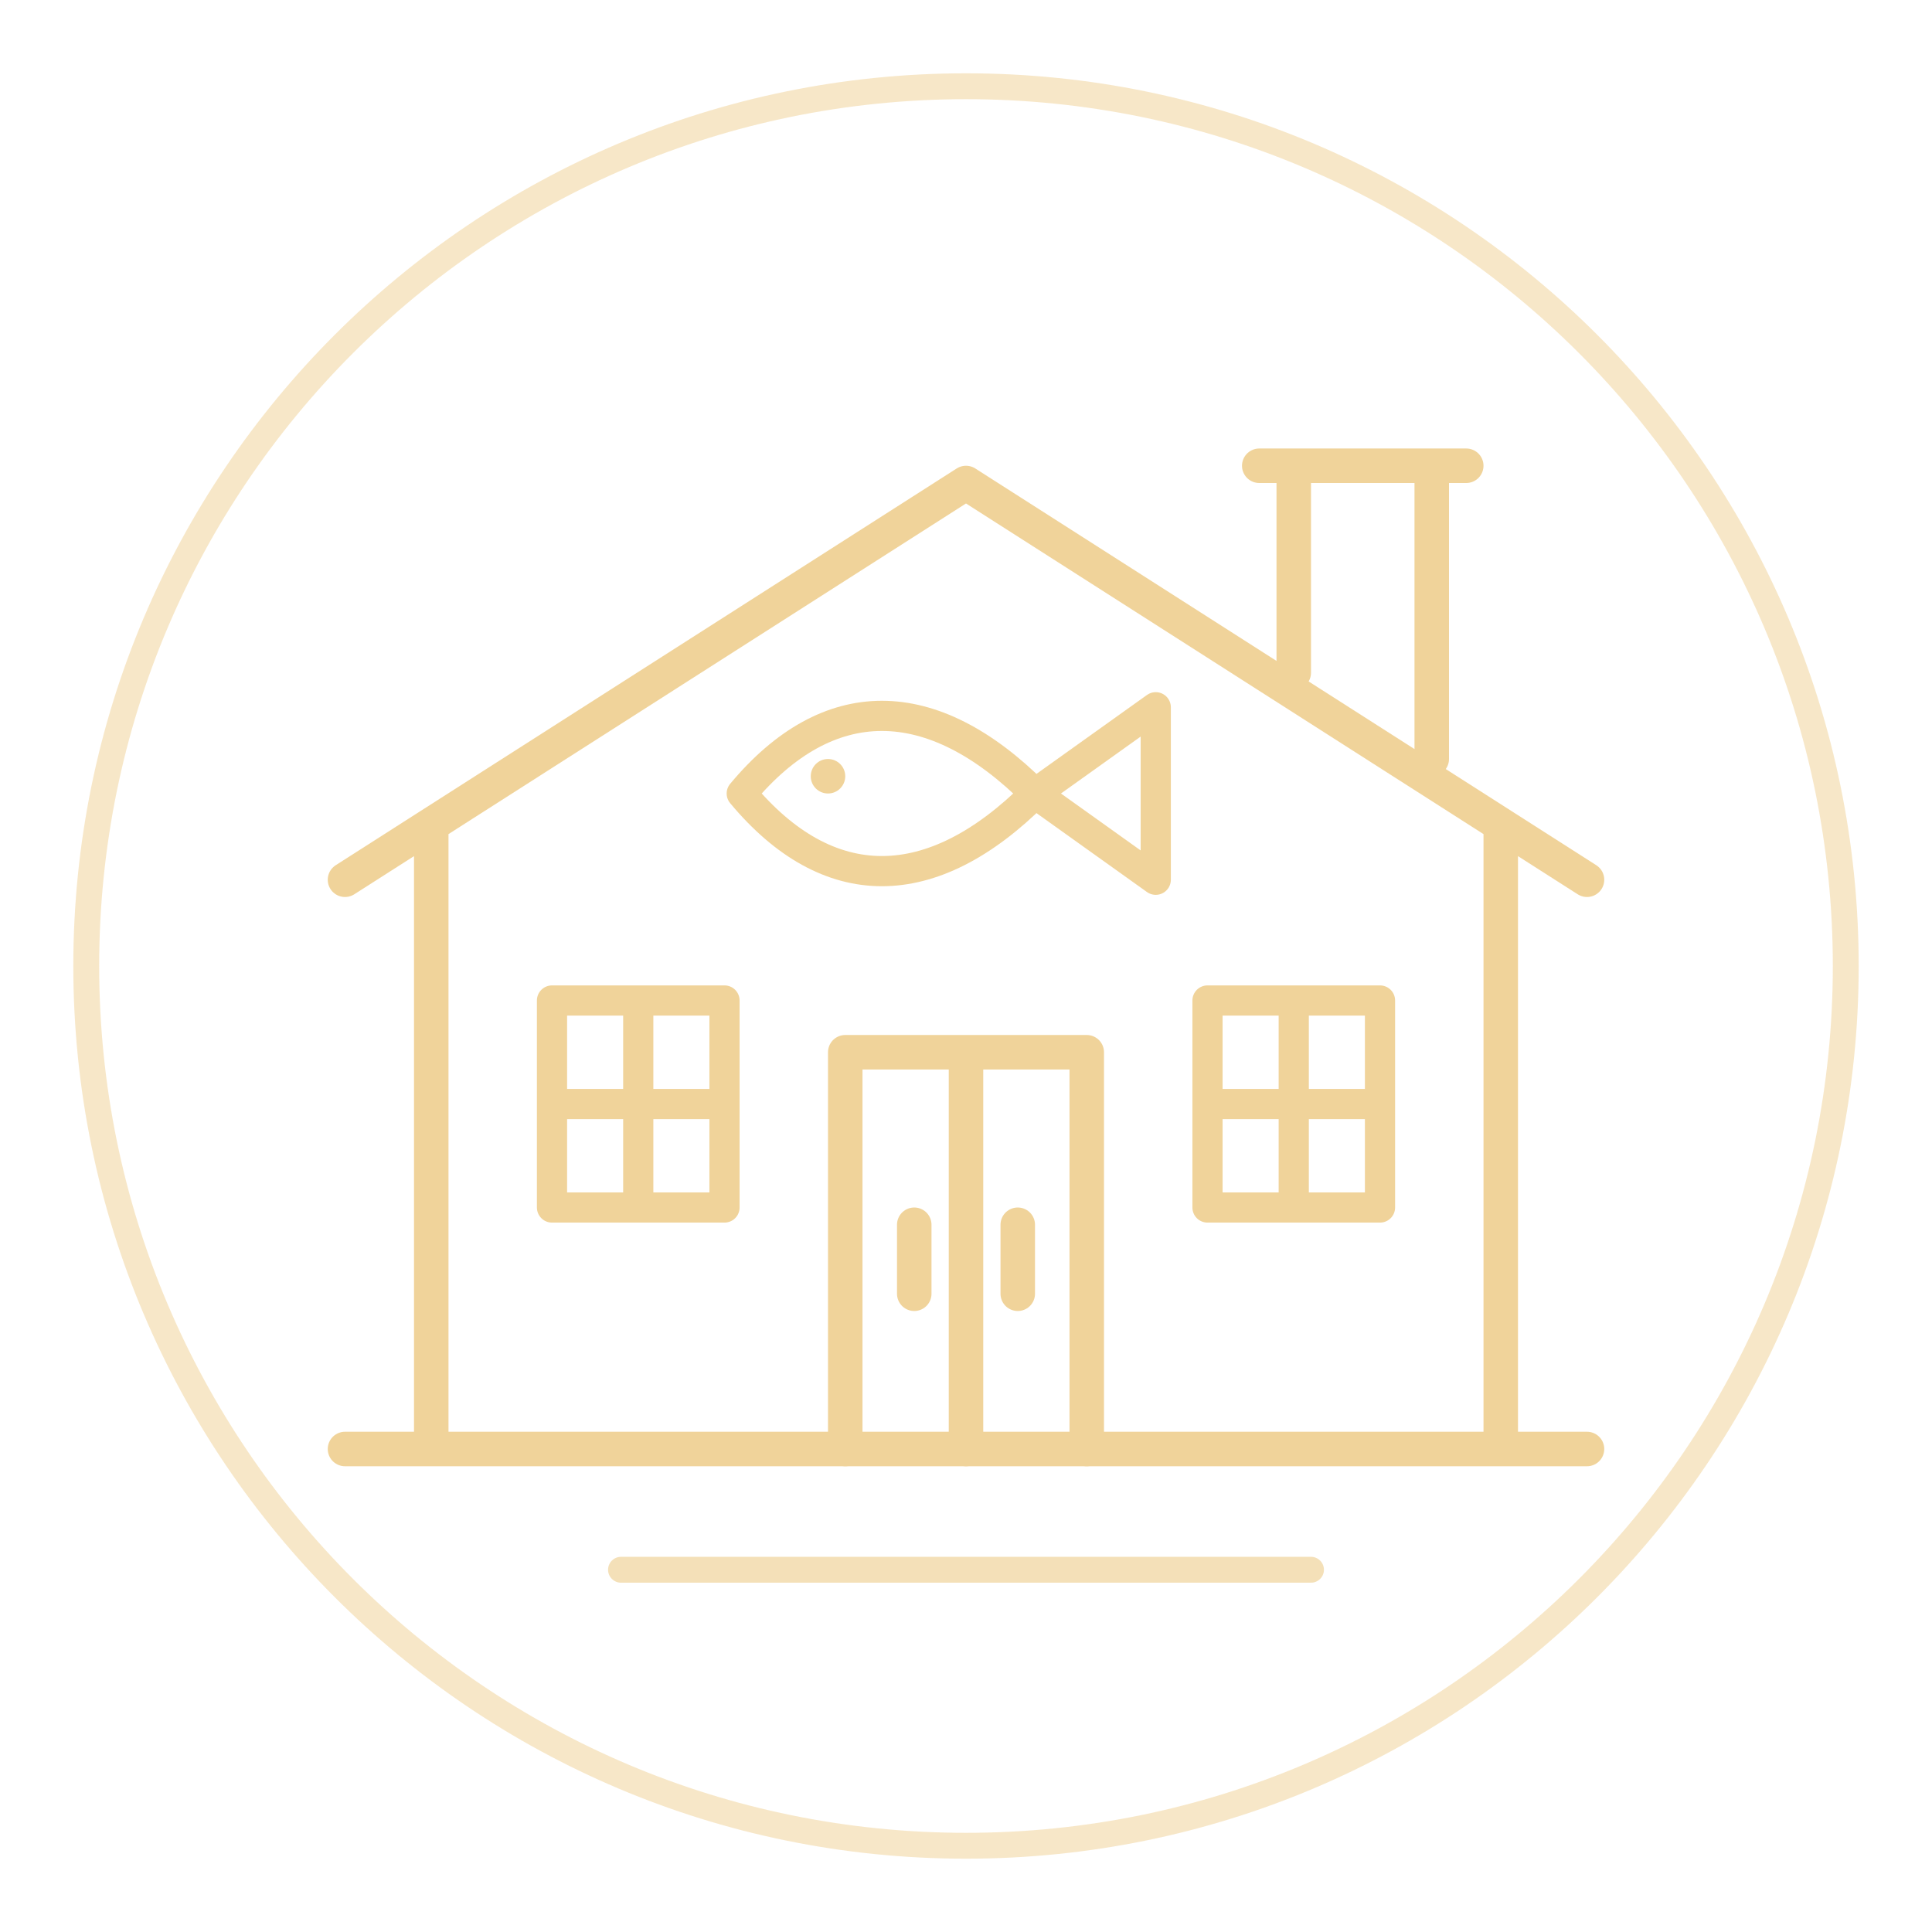
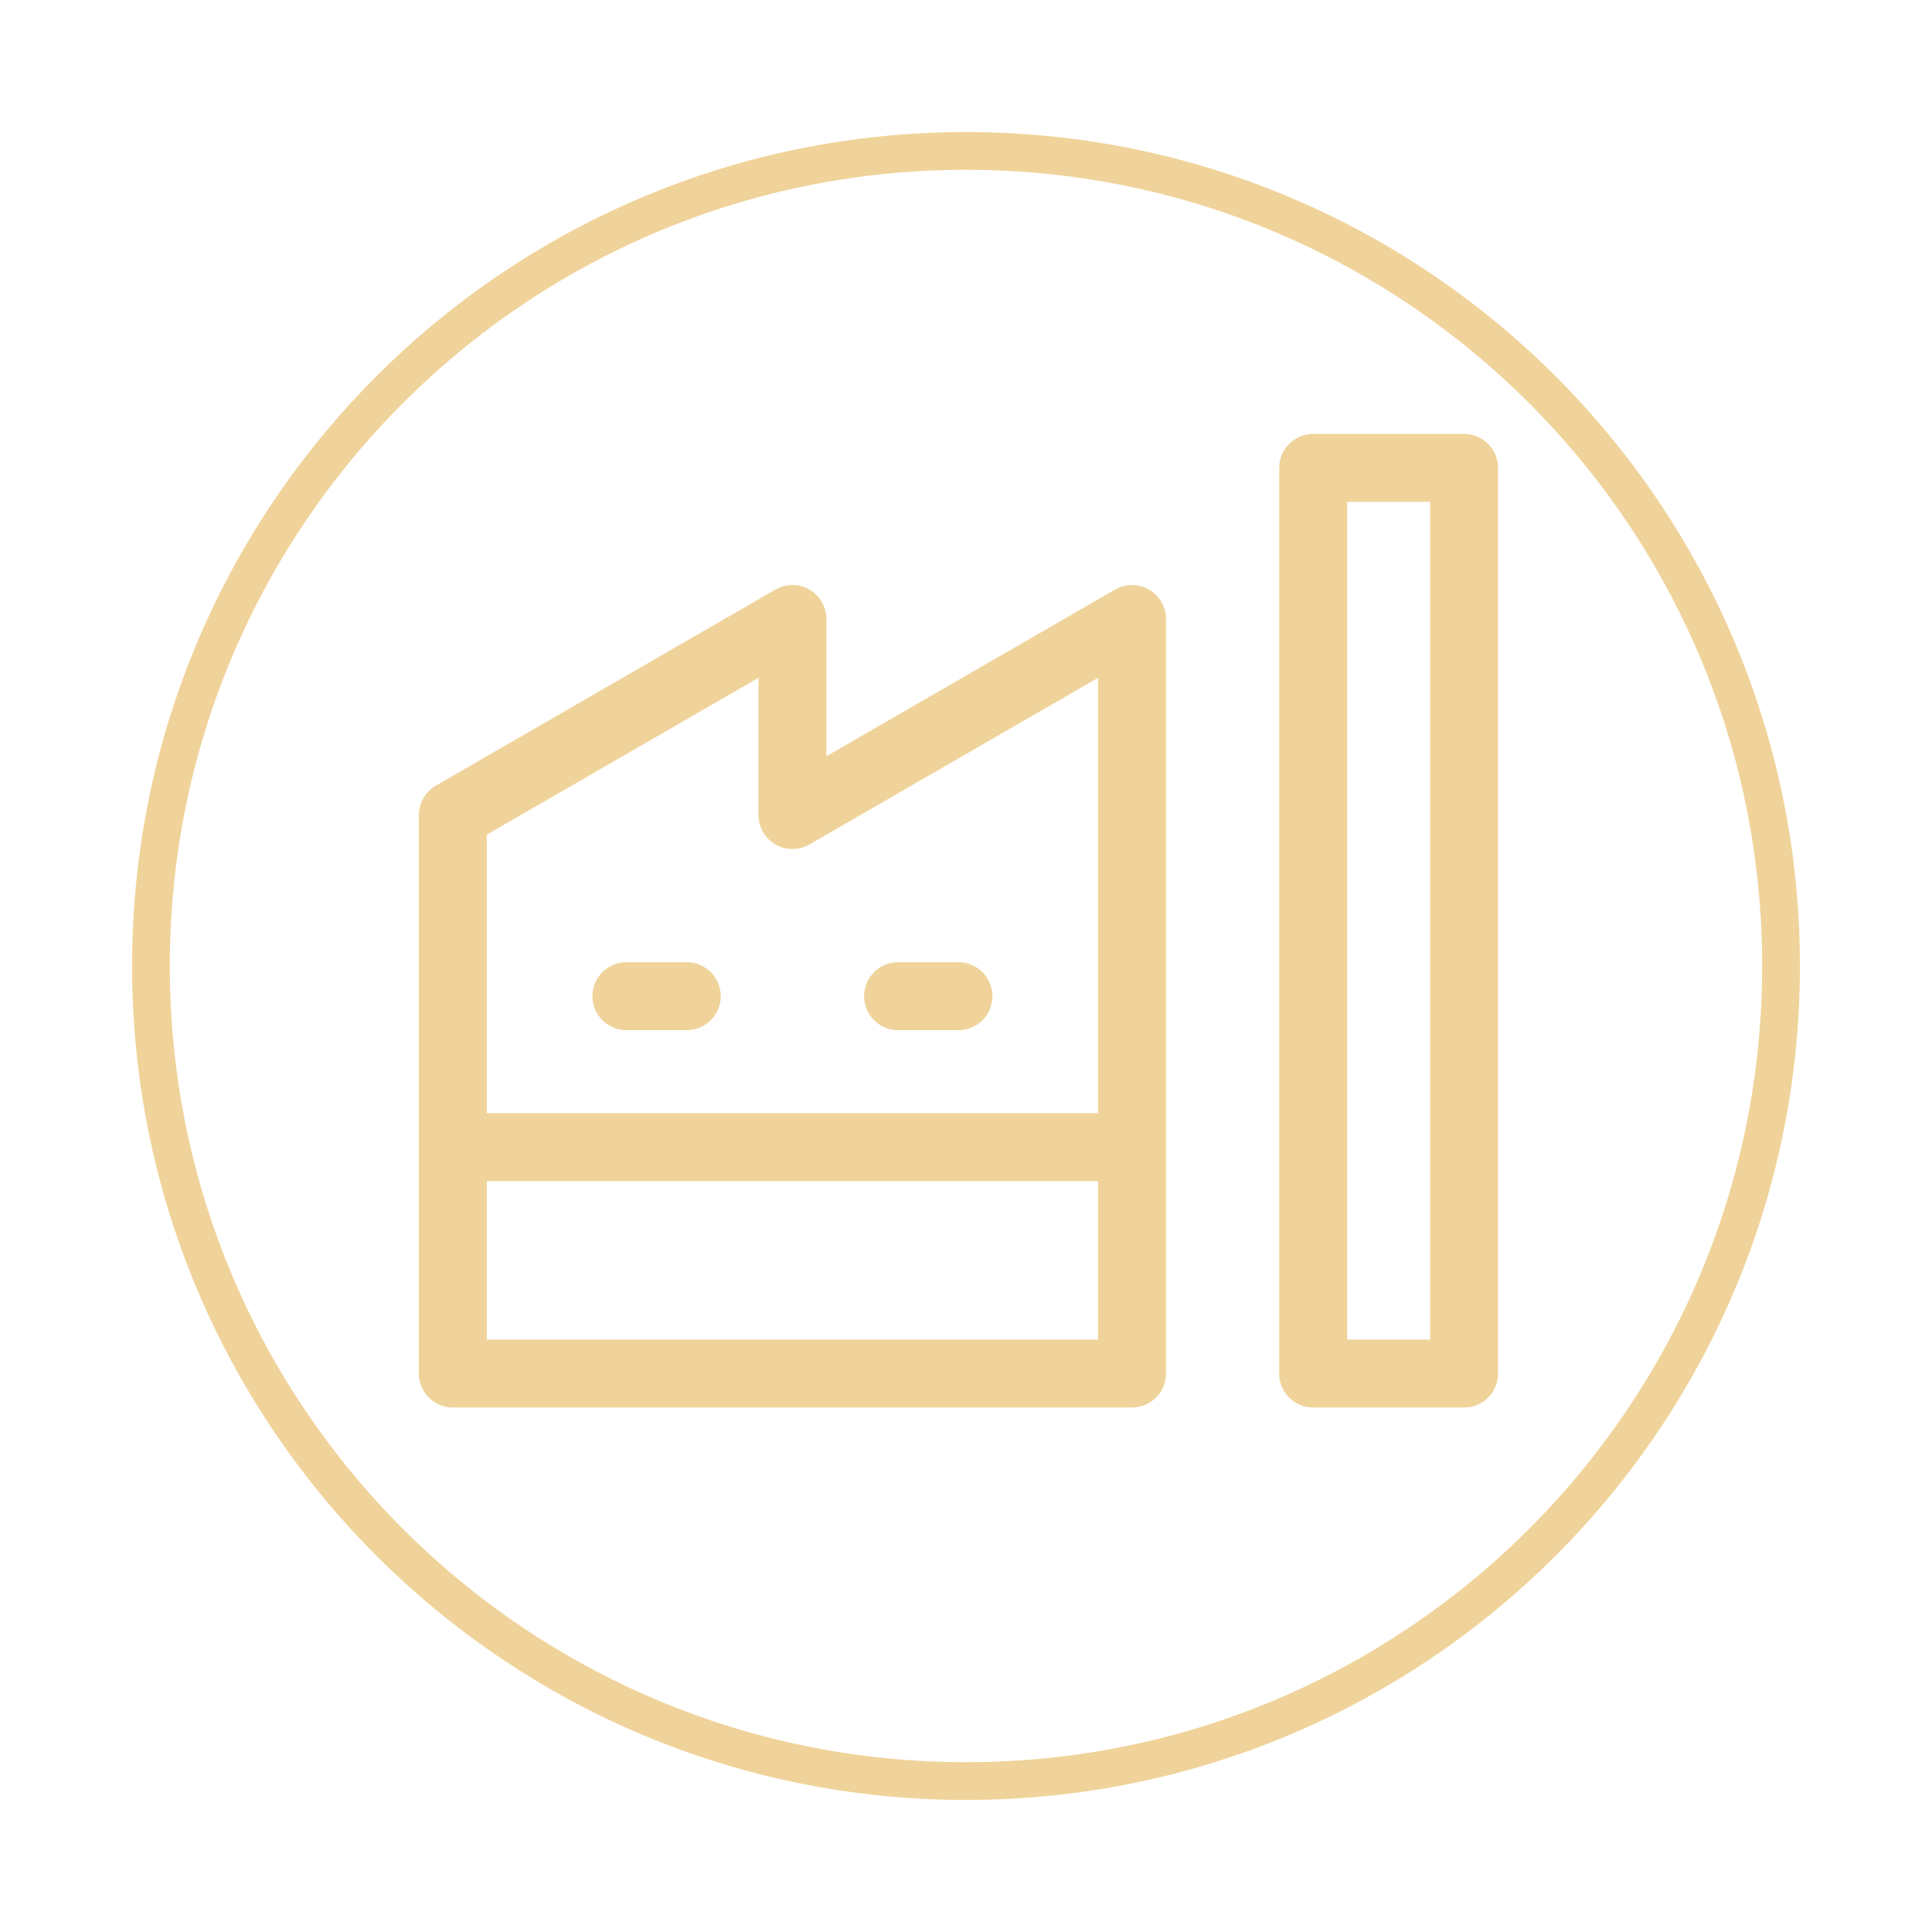
- <svg xmlns="http://www.w3.org/2000/svg" viewBox="0 0 112 112" fill="none" stroke="#F0D39A" stroke-width="2" stroke-linecap="round" stroke-linejoin="round">
-   <circle cx="56" cy="56" r="51" stroke-width="1.5" stroke-opacity=".55" />
-   <path d="M20 51 56 28 92 51M25 48v36h62V48M75 39V27h8v17M73 27h12M20 84h72" />
-   <path d="M32 58h10v12H32Zm38 0h10v12H70ZM37 58v12m-5-6h10m33-6v12m-5-6h10" stroke-width="1.75" />
-   <path d="M49 84V61h14v23M56 62v22m-3-13v4m6-4v4" />
-   <path d="M43 46c5-6 11-6 17 0-6 6-12 6-17 0Zm17 0 7-5v10l-7-5Z" stroke-width="1.75" />
-   <circle cx="48" cy="45" r="1" fill="#F0D39A" stroke="none" />
-   <path d="M36 91h40" stroke-width="1.5" stroke-opacity=".7" />
+ <svg xmlns="http://www.w3.org/2000/svg" viewBox="0 0 256 256" color="#F0D39A">
+   <circle cx="128" cy="128" r="108" fill="none" stroke="currentColor" stroke-width="5" />
+   <path d="M60 182V108L105 82.02V108L150 82.02V182Z M174 182V62H194V182Z M60 152H150 M83 132H91 M119 132H127" fill="none" stroke="currentColor" stroke-width="9" stroke-linecap="round" stroke-linejoin="round" />
</svg>
